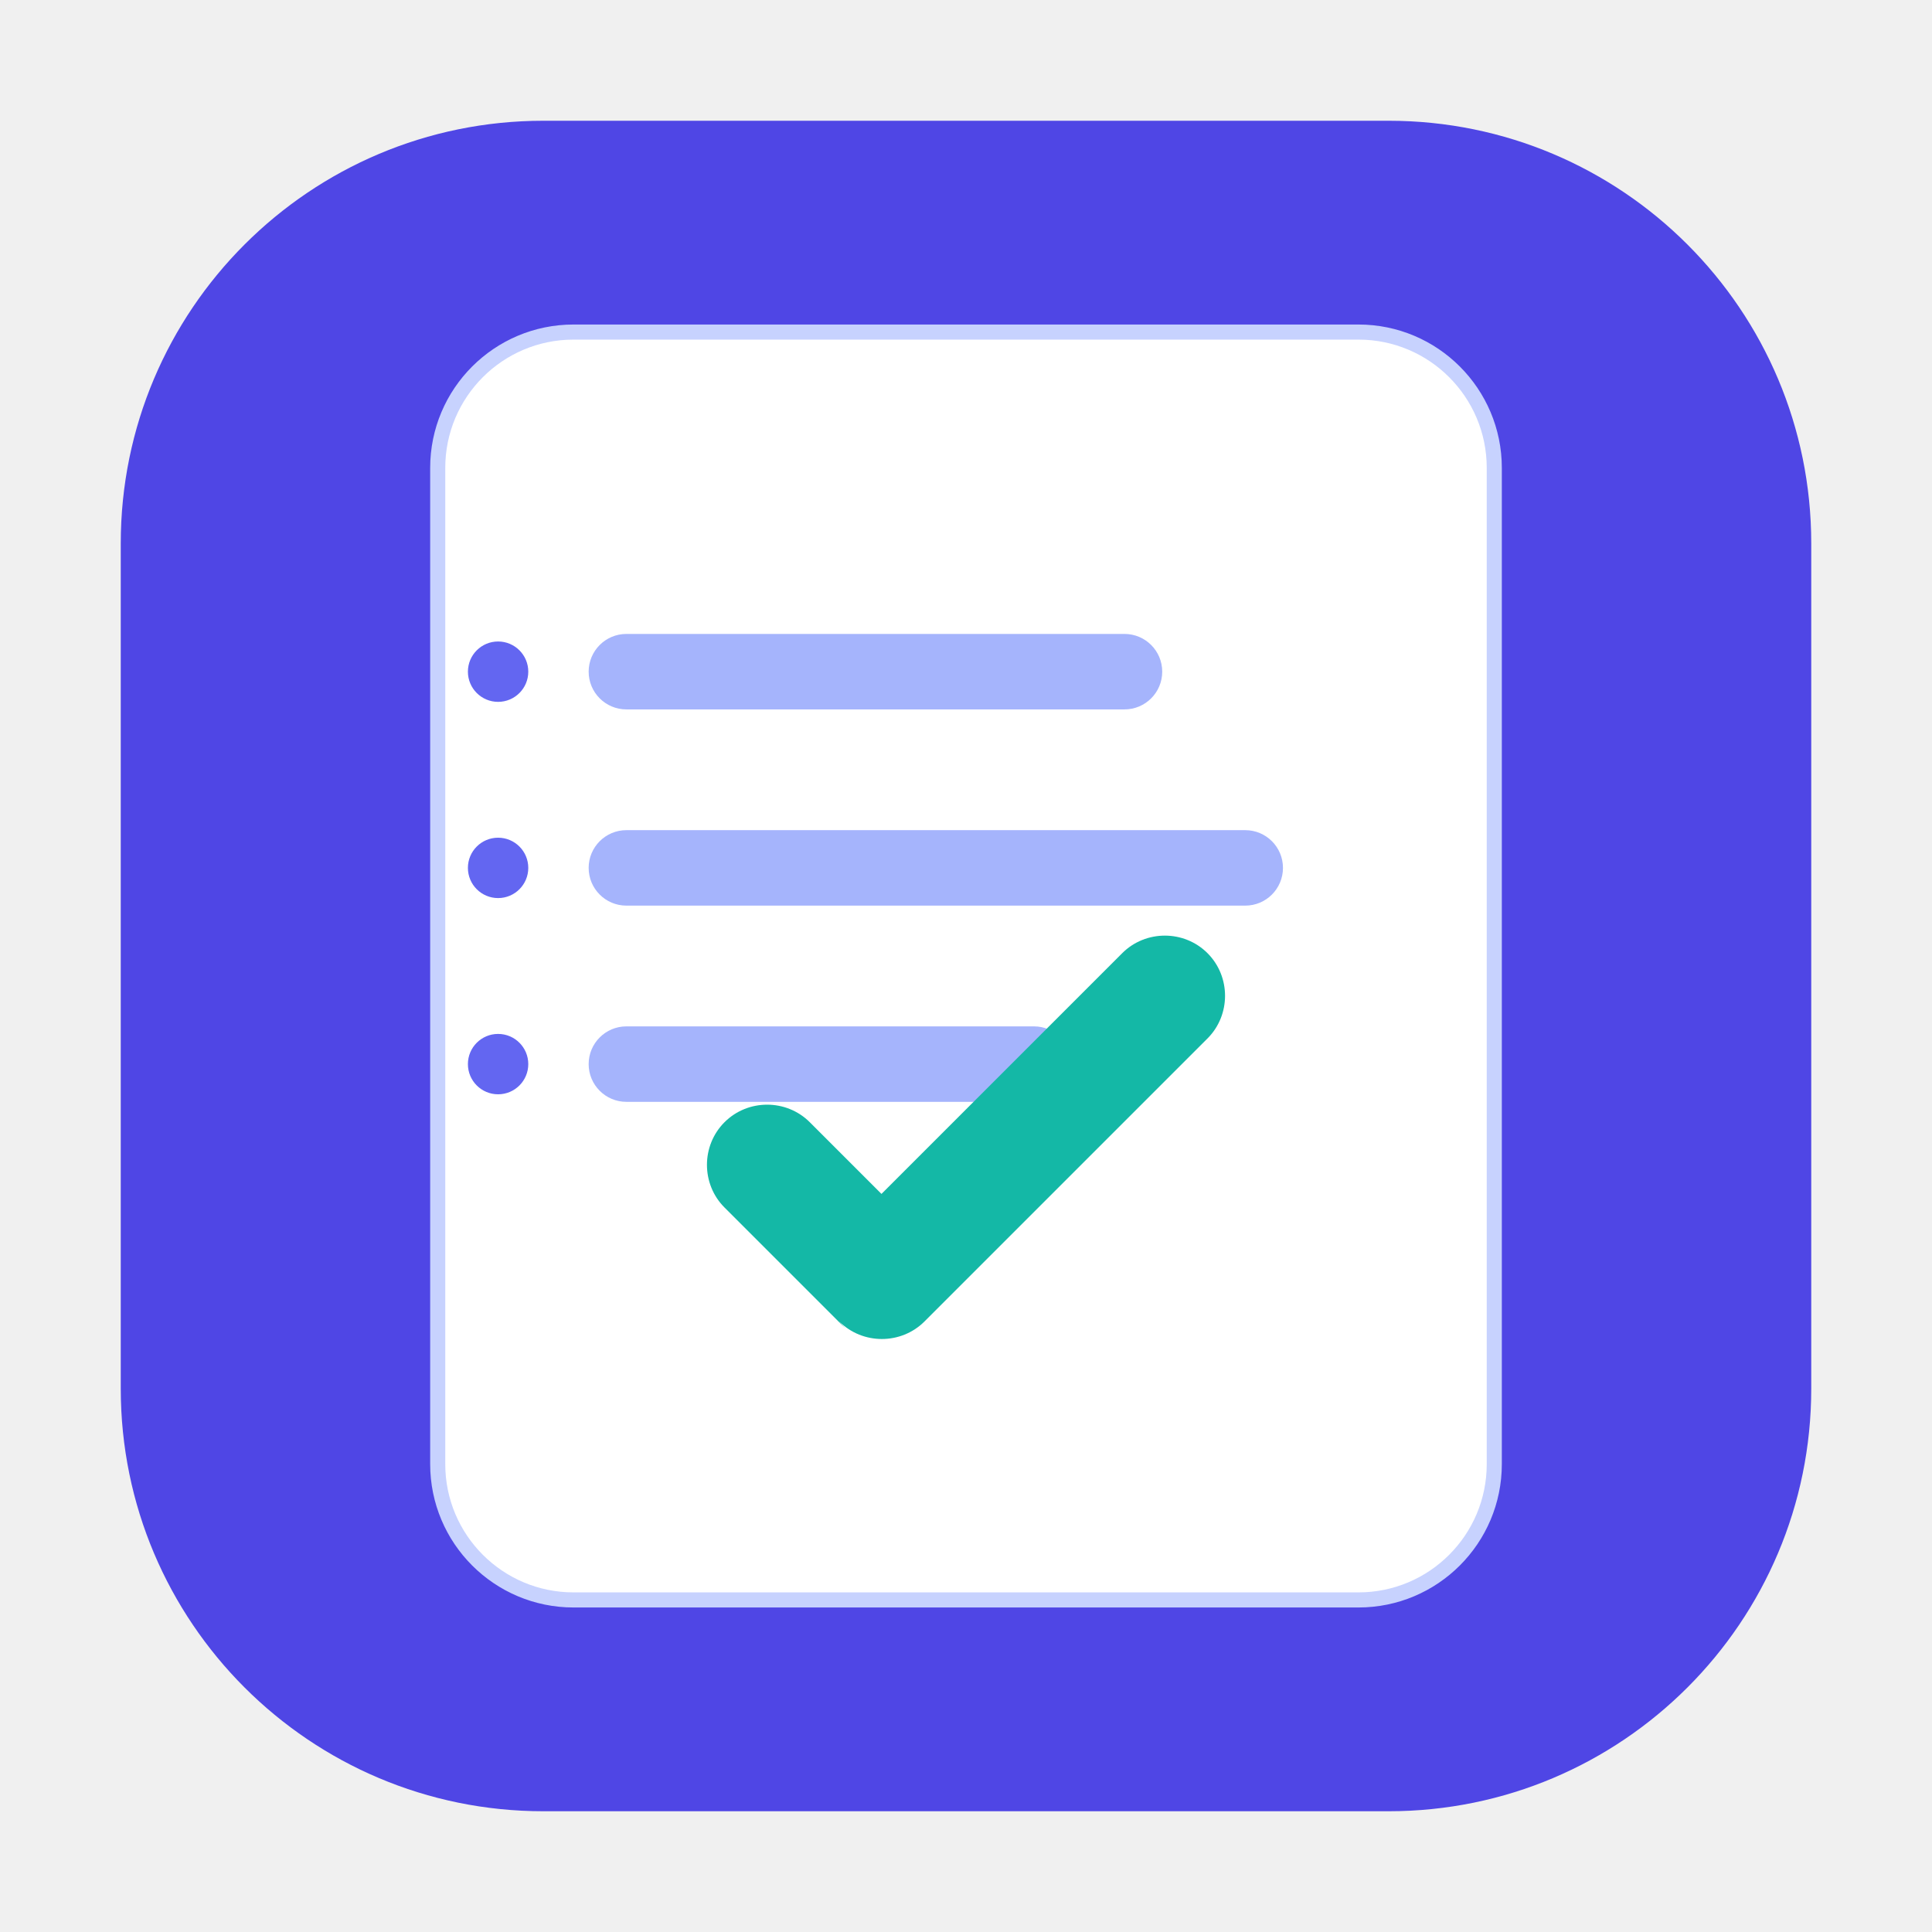
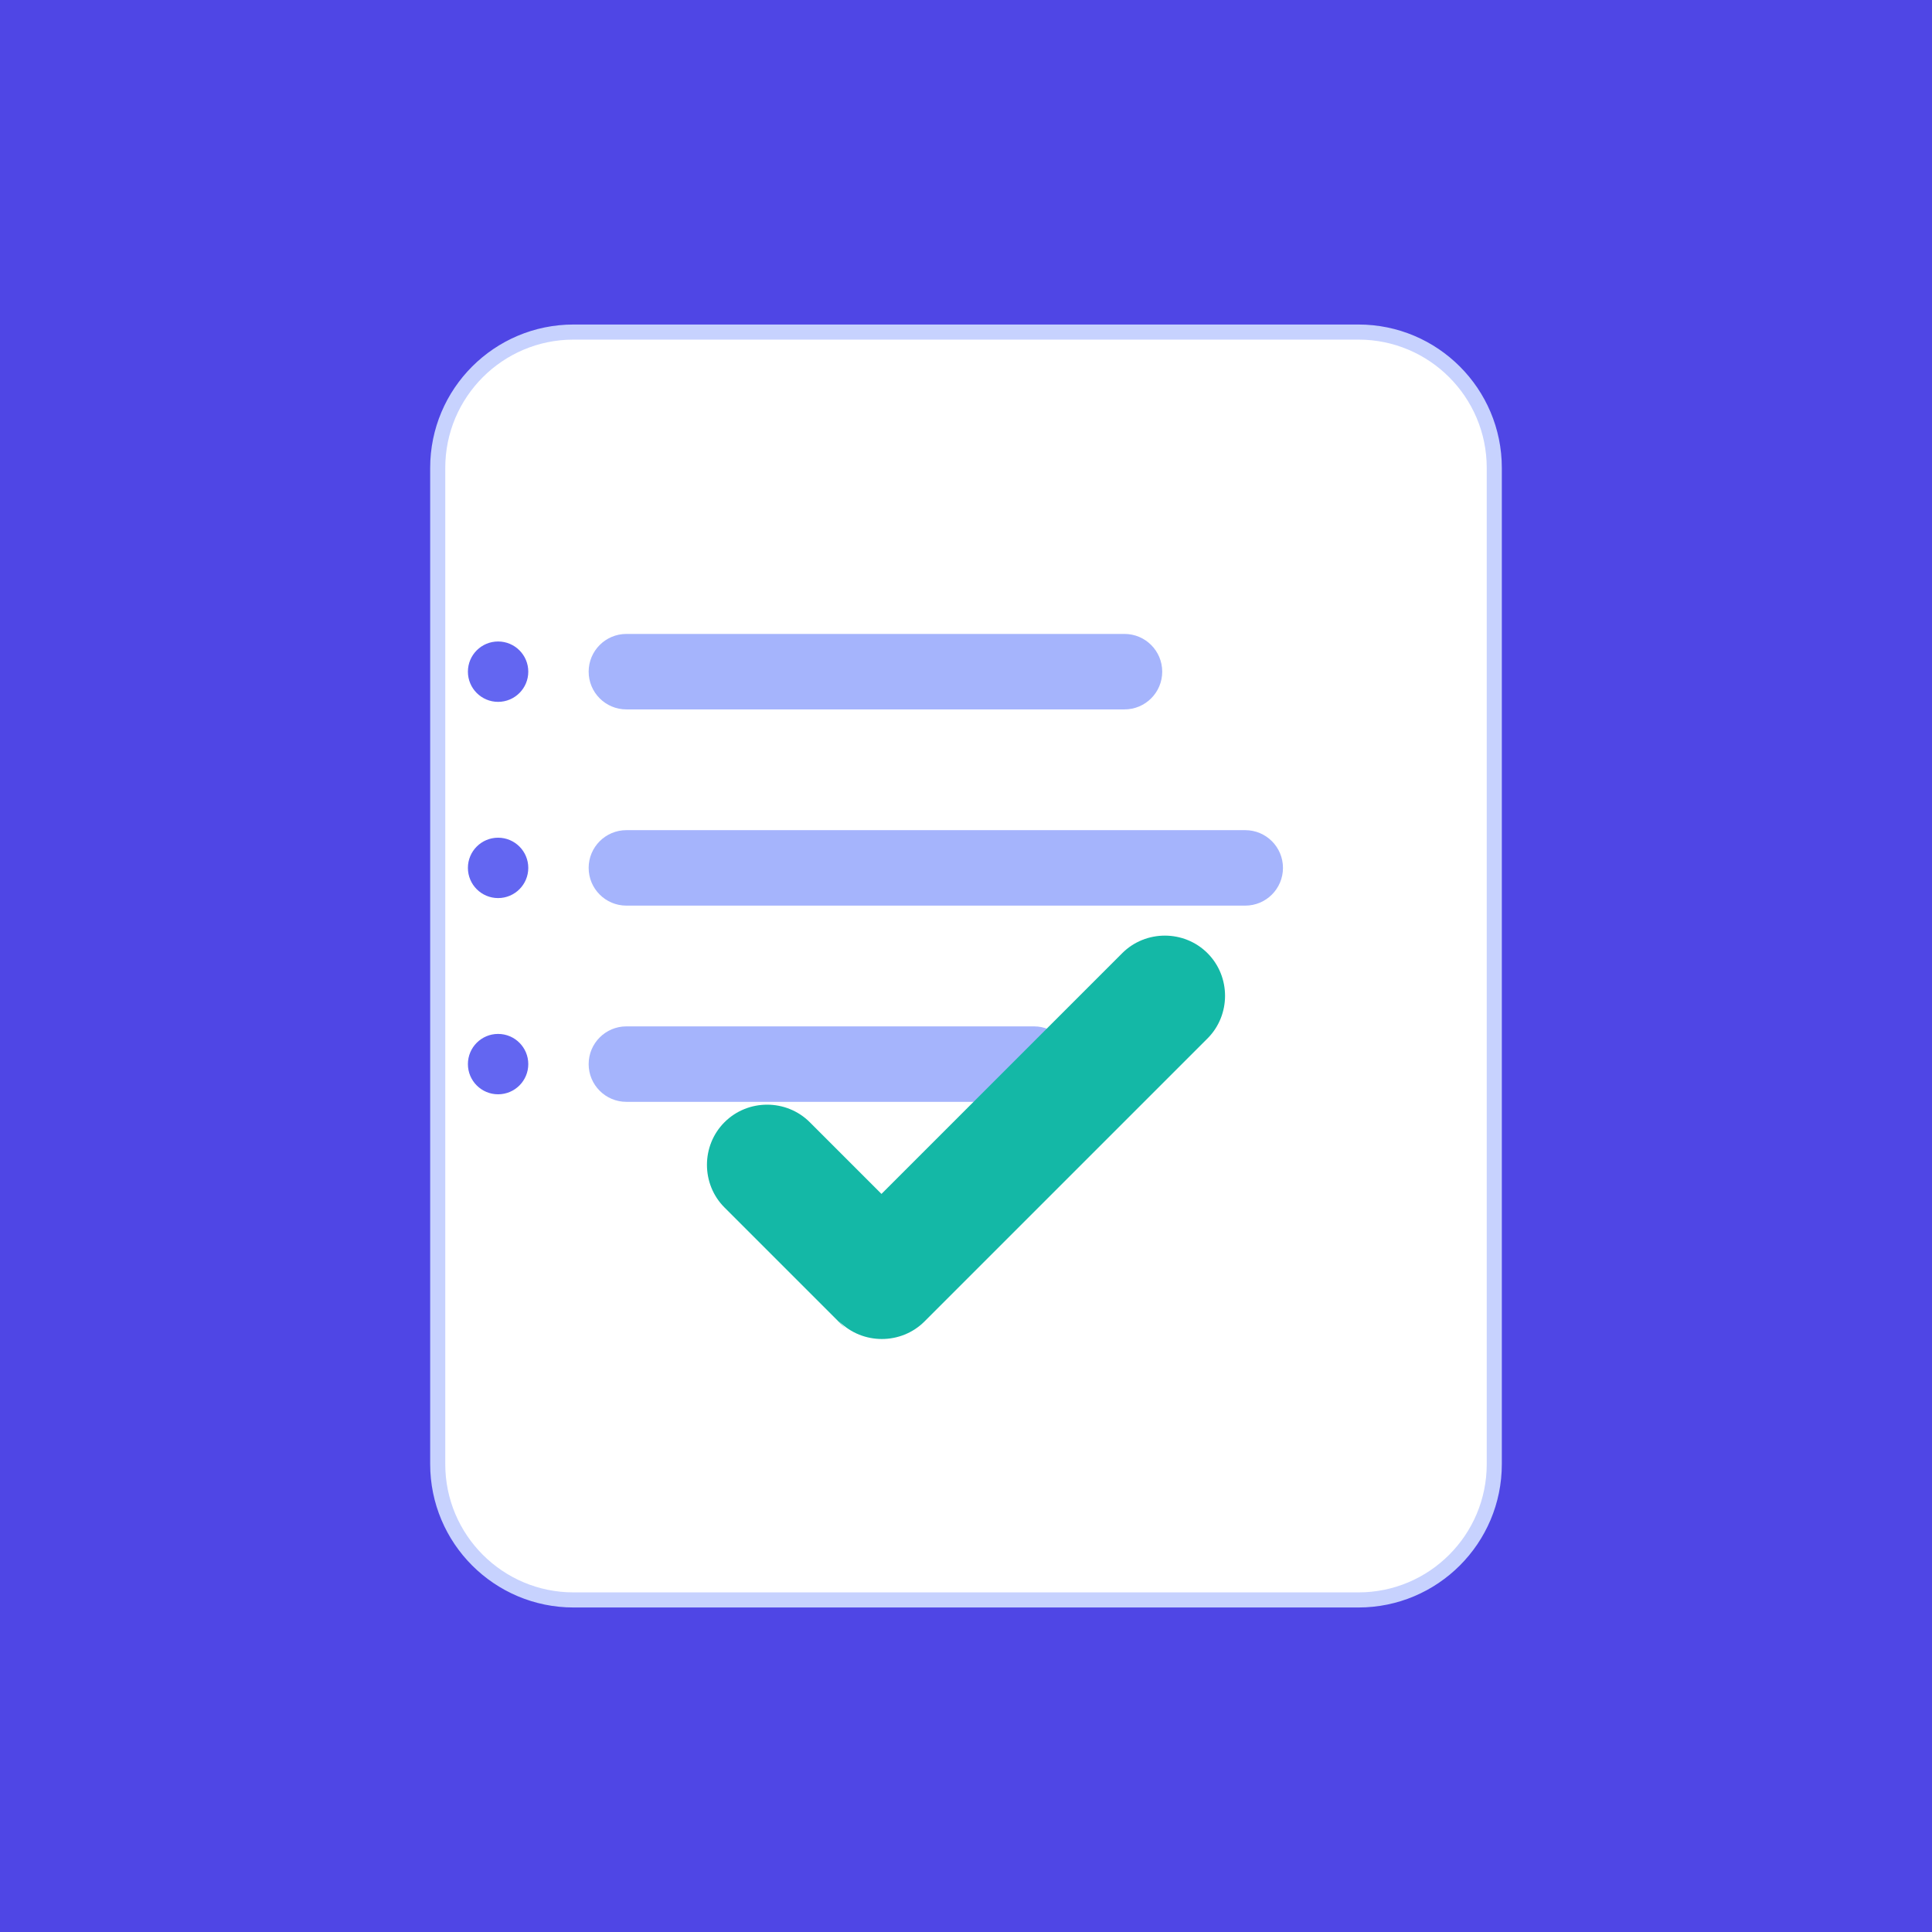
<svg xmlns="http://www.w3.org/2000/svg" width="256" height="256" viewBox="0 0 256 256" fill="none" role="img" aria-labelledby="title desc">
-   <rect x="16" y="16" width="224" height="224" rx="56" fill="#4F46E5" />
+   <rect x="0" y="0" width="256" height="256" rx="0" fill="#4F46E5" />
  <rect x="58" y="44" width="140" height="168" rx="18" fill="#FFFFFF" />
  <rect x="78" y="84" width="76" height="10" rx="5" fill="#A5B4FC" />
  <rect x="78" y="110" width="92" height="10" rx="5" fill="#A5B4FC" />
  <rect x="78" y="136" width="64" height="10" rx="5" fill="#A5B4FC" />
  <circle cx="66" cy="89" r="4" fill="#6366F1" />
  <circle cx="66" cy="115" r="4" fill="#6366F1" />
  <circle cx="66" cy="141" r="4" fill="#6366F1" />
  <path d="M112 176L96 160C92.9 156.9 92.9 151.8 96 148.7C99.1 145.6 104.2 145.6 107.3 148.7L116.8 158.2L148.7 126.3C151.8 123.2 156.9 123.2 160 126.3C163.1 129.4 163.1 134.5 160 137.6L122.5 175.1C119.4 178.2 114.3 178.2 111.2 175.1L112 176Z" fill="#14B8A6" />
  <rect x="58" y="44" width="140" height="168" rx="18" stroke="#C7D2FE" stroke-width="2" />
</svg>
